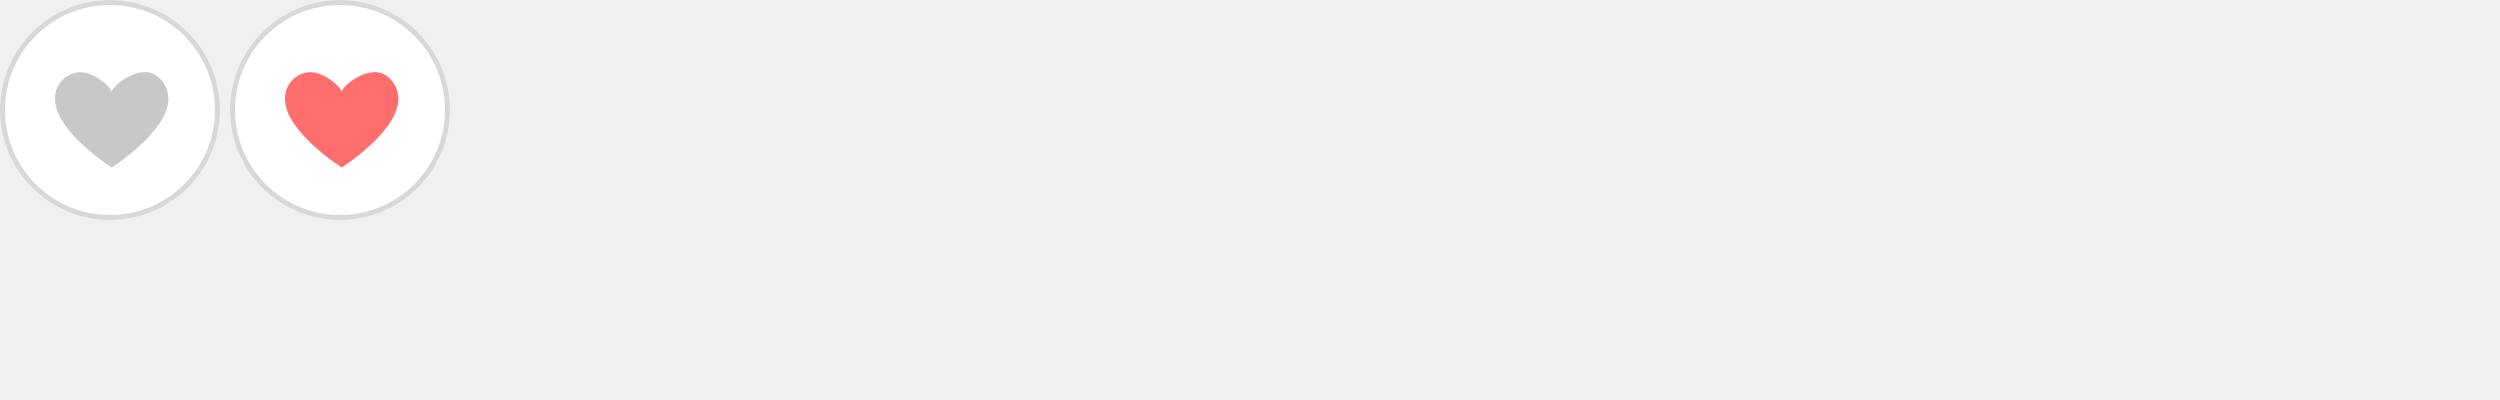
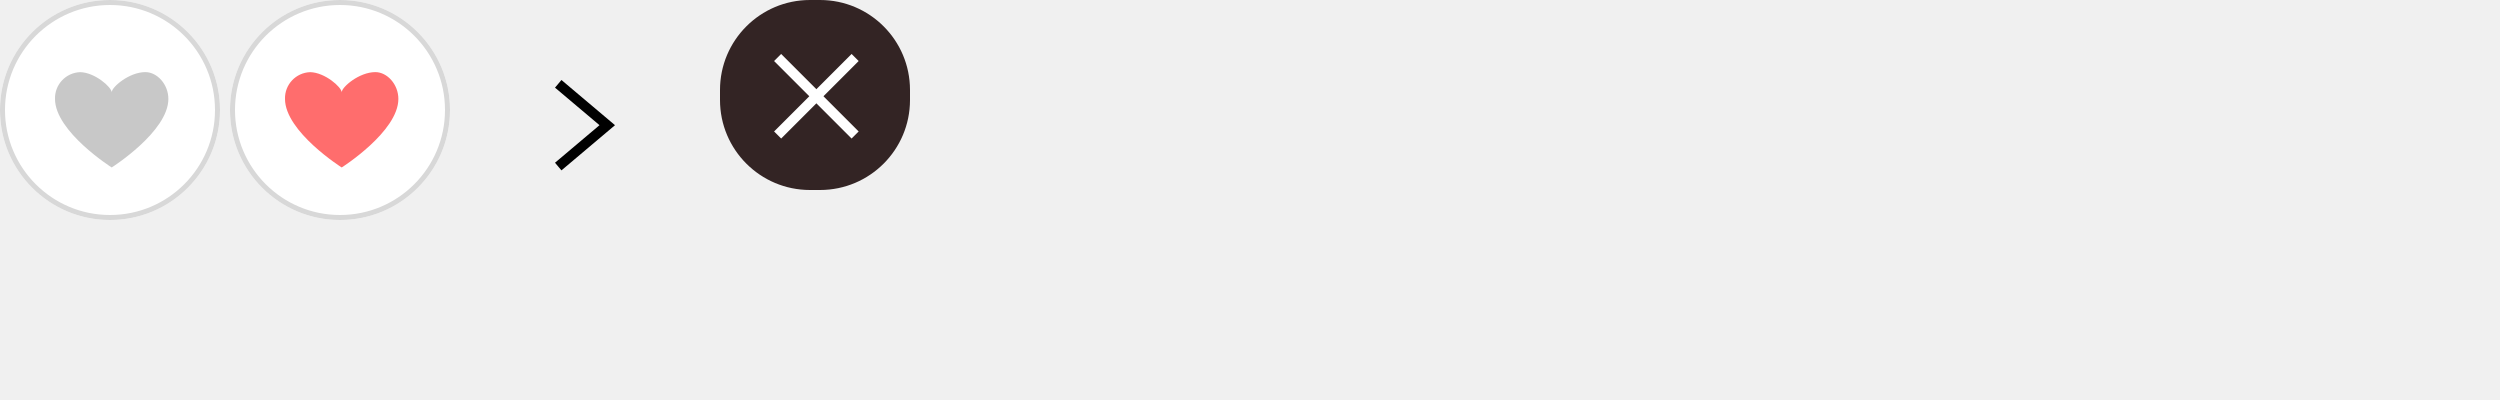
<svg xmlns="http://www.w3.org/2000/svg" width="500" height="80" viewBox="0 0 500 80">
  <rect width="500" height="80" fill="#fff" opacity="0" />
  <g transform="translate(-578 -2356.837)">
    <g transform="translate(624 2356.837)">
      <g fill="#fff" stroke="#d8d8d8" stroke-width="1">
        <circle cx="22" cy="22" r="22" stroke="none" />
        <circle cx="22" cy="22" r="21.5" fill="none" />
      </g>
      <path d="M11.334,21.281c0-1.046,3.516-4.049,6.74-4.043,2.369,0,4.6,2.463,4.6,5.358,0,6.536-11.334,13.712-11.334,13.712S0,29.131,0,22.6a5.22,5.22,0,0,1,5.028-5.354C7.98,17.3,11.334,20.259,11.334,21.281Z" transform="translate(11 -2.815)" fill="#ff6d6d" />
    </g>
  </g>
  <g transform="translate(-624 -2577.837)">
    <g transform="translate(624 2577.837)" fill="#fff" stroke="#d8d8d8" stroke-width="1">
      <circle cx="22" cy="22" r="22" stroke="none" />
      <circle cx="22" cy="22" r="21.5" fill="none" />
    </g>
    <path d="M11.334,21.281c0-1.046,3.516-4.049,6.74-4.043,2.369,0,4.6,2.463,4.6,5.358,0,6.536-11.334,13.712-11.334,13.712S0,29.131,0,22.6a5.22,5.22,0,0,1,5.028-5.354C7.98,17.3,11.334,20.259,11.334,21.281Z" transform="translate(635 2575.021)" fill="#c8c8c8" />
  </g>
+   <g transform="translate(-85 -104)">
+     <rect width="50" height="50" transform="translate(177 104)" fill="none" />
+     <path d="M9.16,17.31-1.551,8.273,9.16-.764,10.45.764l-8.9,7.509,8.9,7.509Z" transform="translate(206.45 137.31) rotate(180)" />
+   </g>
+   <g transform="translate(-4821 -1435)">
+     <rect width="38" height="38" rx="18" transform="translate(4965 1435)" fill="#332424" />
+     <line x2="15.5" y2="15.5" transform="translate(4976.524 1446.5)" fill="none" stroke="#fff" stroke-width="2" />
+     <line x1="15.5" y2="15.5" transform="translate(4976.524 1446.5)" fill="none" stroke="#fff" stroke-width="2" />
+   </g>
</svg>
